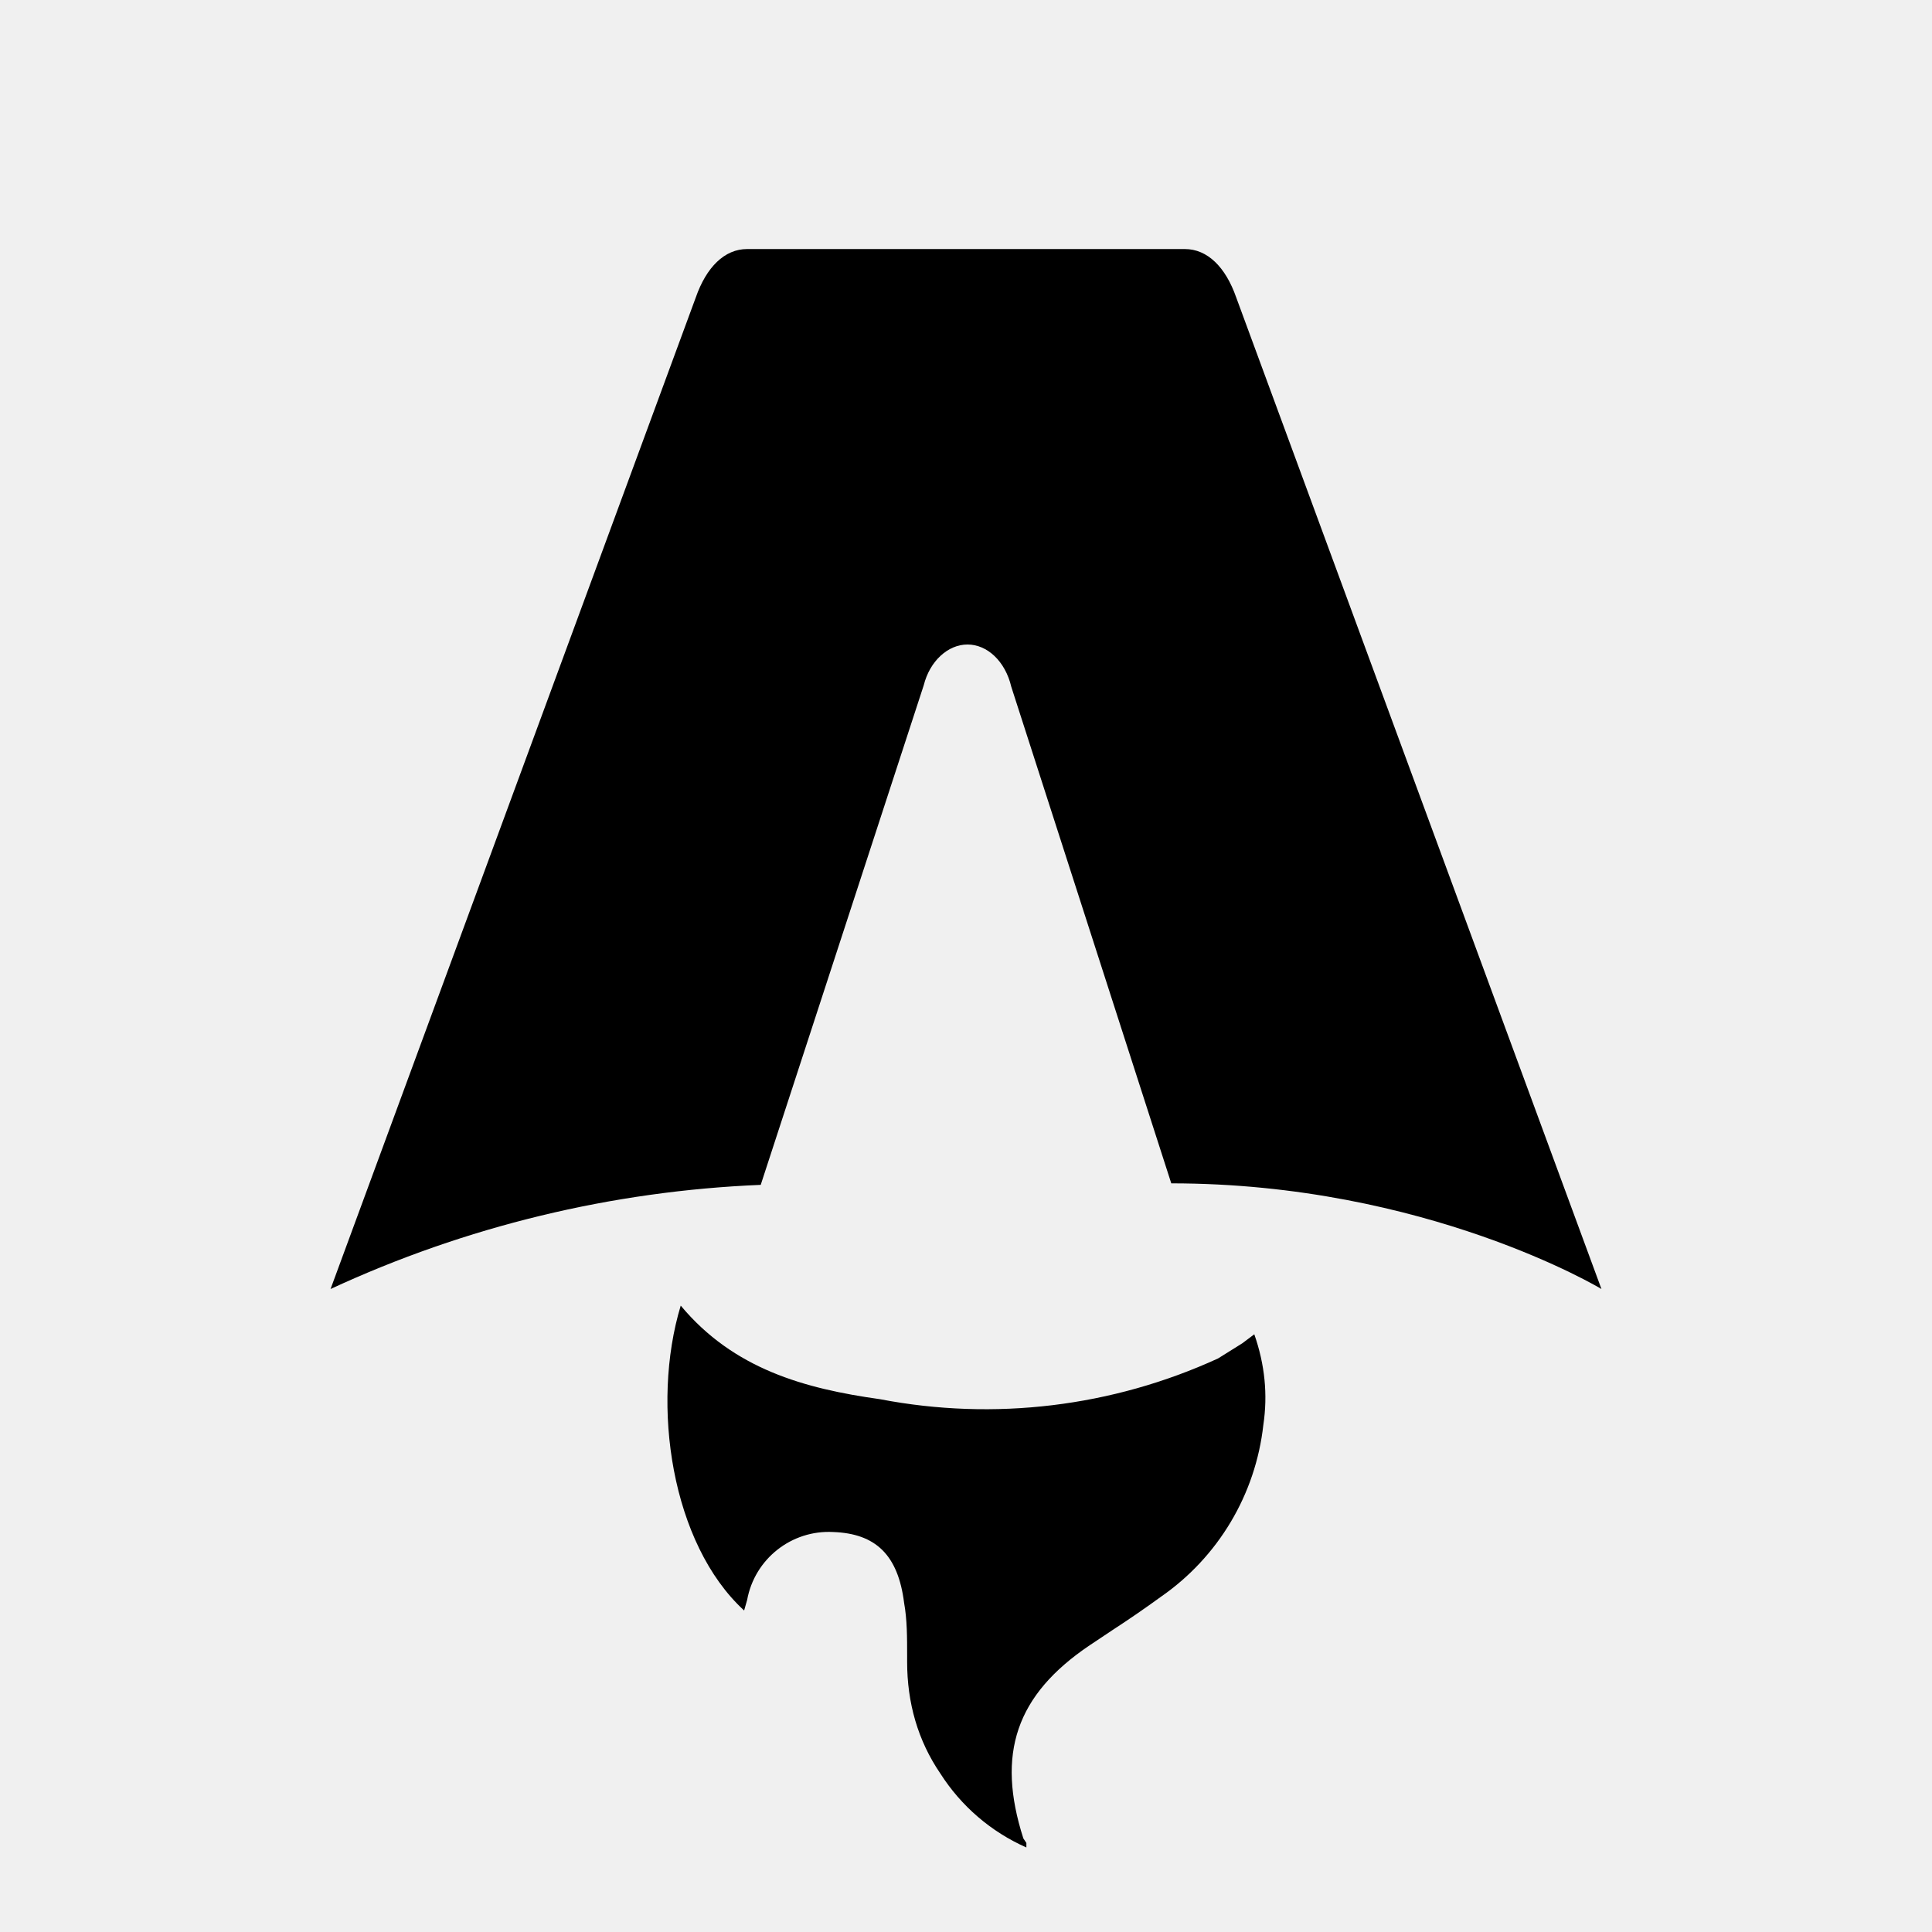
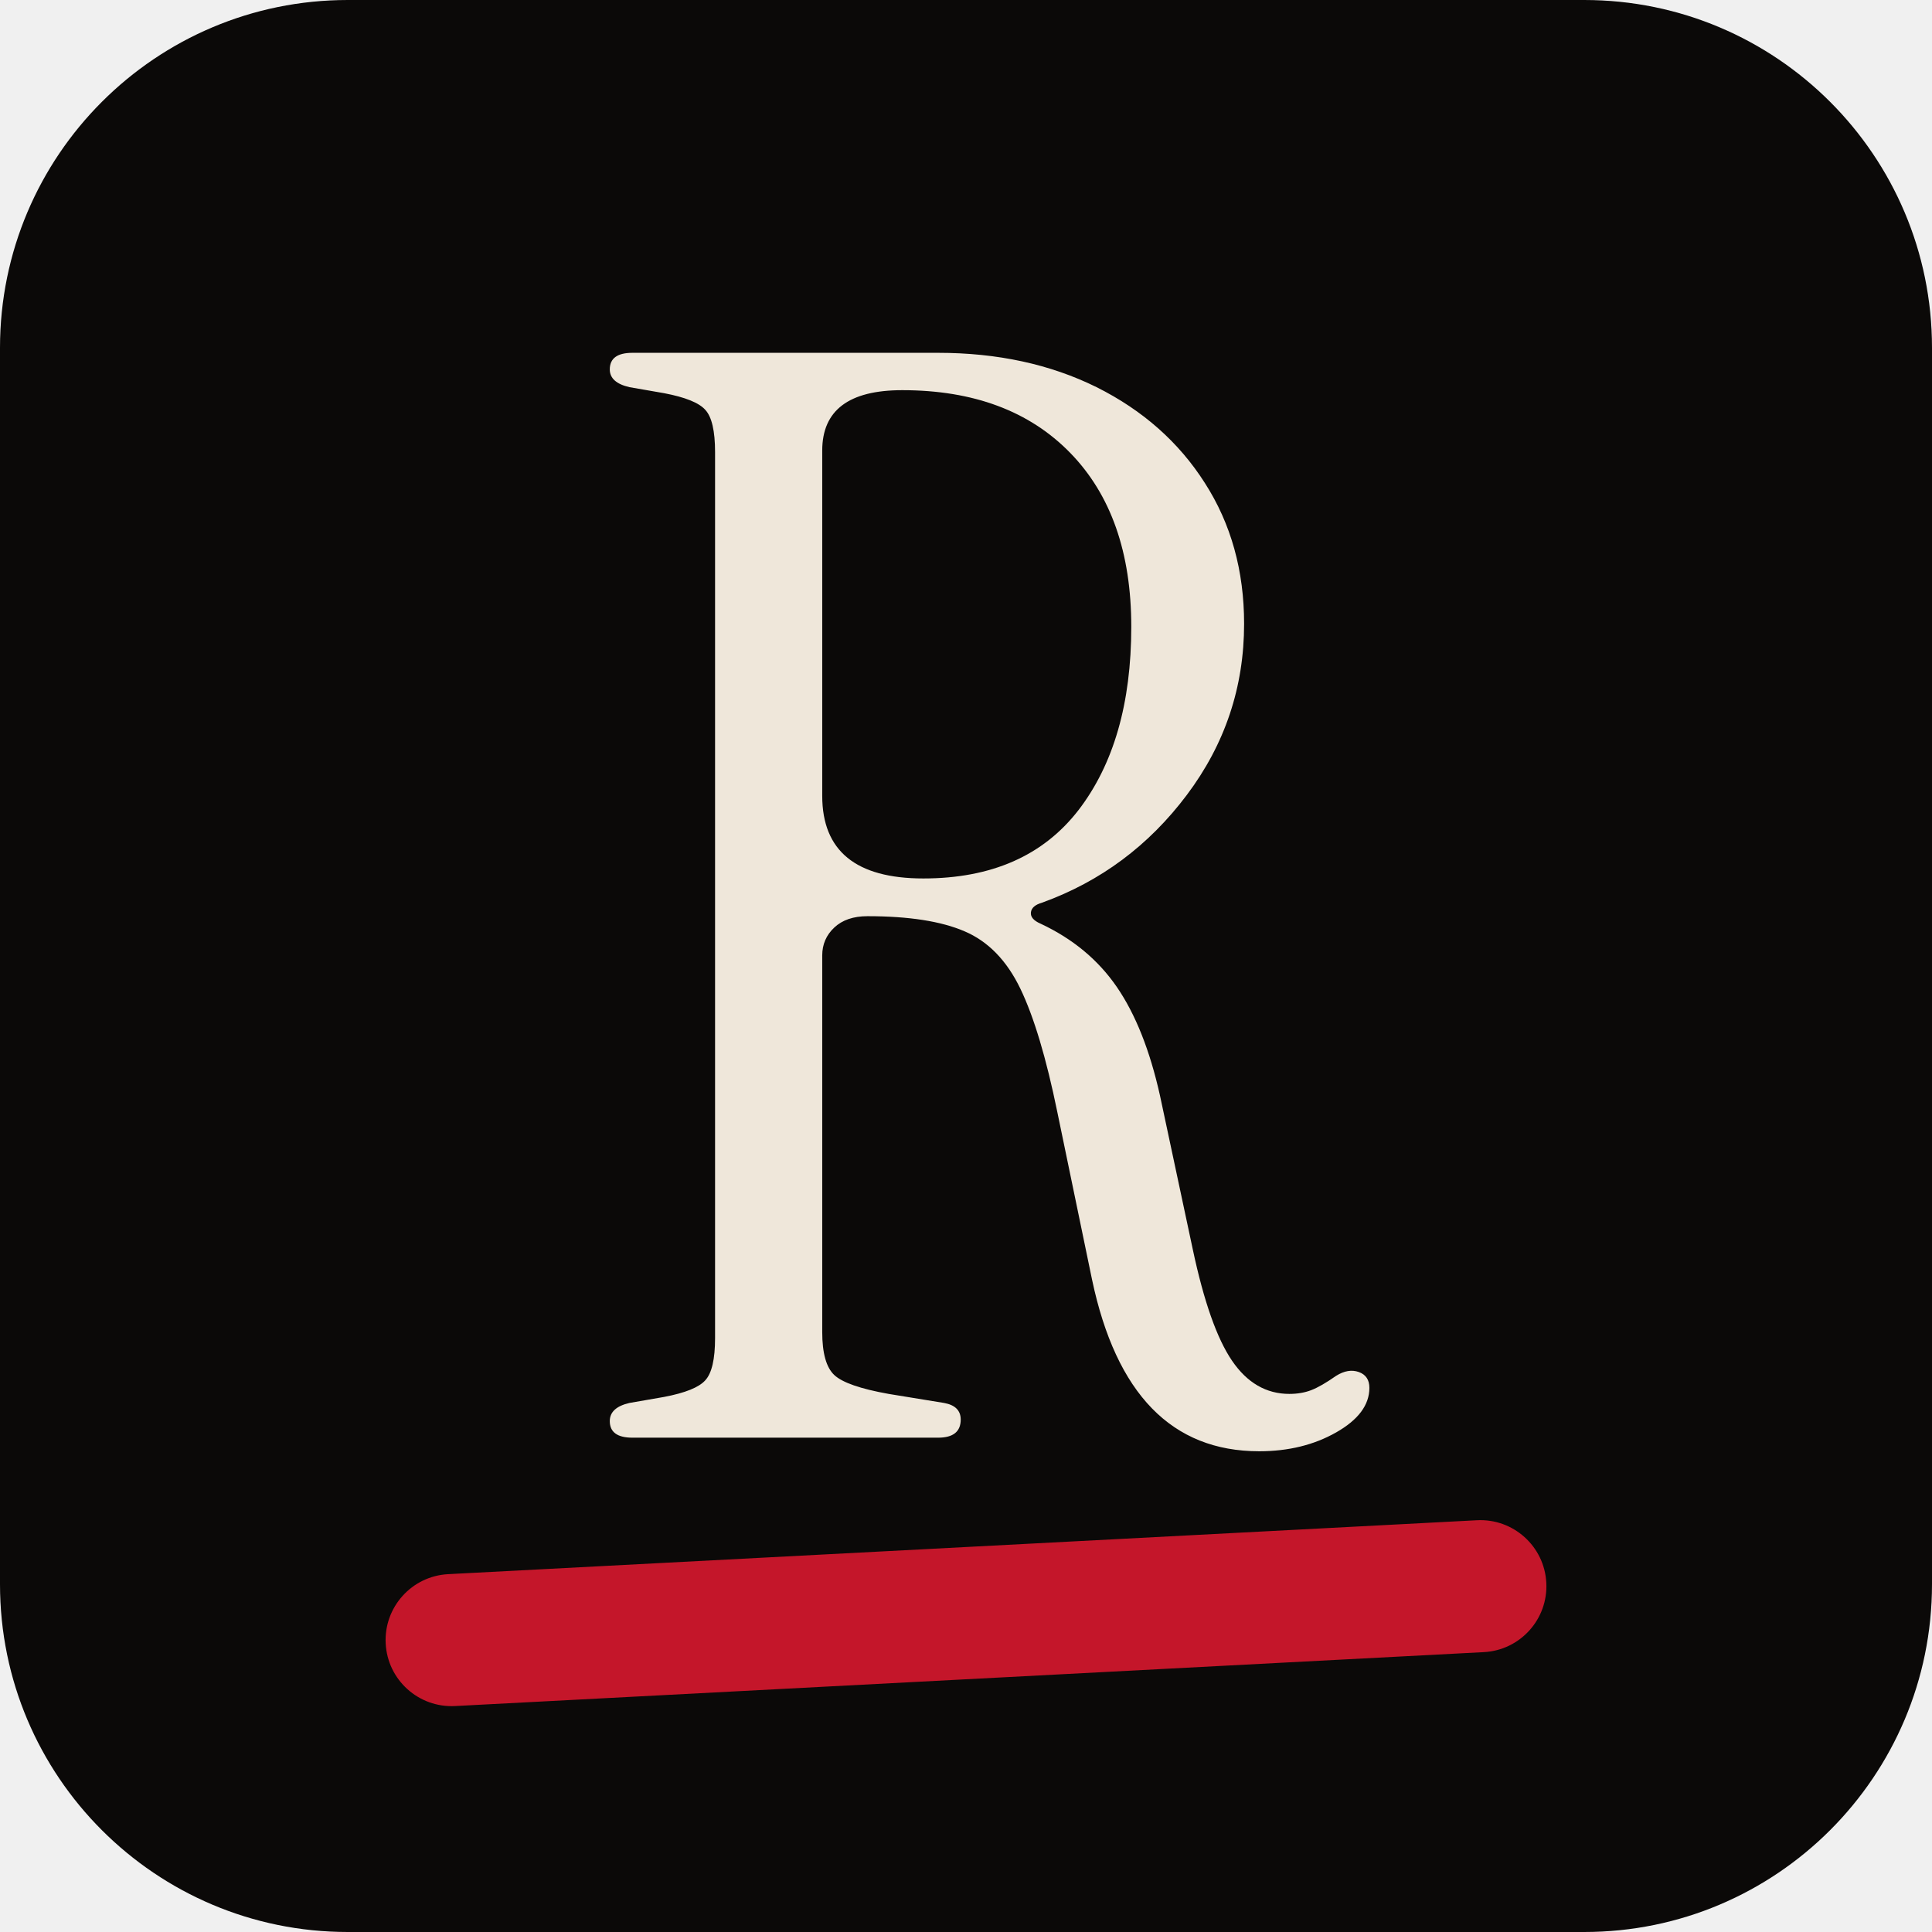
- <svg xmlns="http://www.w3.org/2000/svg" fill="none" viewBox="0 0 128 128">
-   <path d="M50.4 78.5a75.1 75.1 0 0 0-28.5 6.9l24.2-65.7c.7-2 1.9-3.2 3.4-3.2h29c1.5 0 2.7 1.2 3.4 3.2l24.2 65.7s-11.6-7-28.5-7L67 45.5c-.4-1.7-1.6-2.8-2.9-2.8-1.3 0-2.5 1.1-2.9 2.7L50.4 78.5Zm-1.1 28.2Zm-4.2-20.2c-2 6.6-.6 15.8 4.2 20.2a17.5 17.5 0 0 1 .2-.7 5.5 5.5 0 0 1 5.7-4.5c2.8.1 4.3 1.5 4.7 4.7.2 1.1.2 2.3.2 3.5v.4c0 2.7.7 5.2 2.2 7.4a13 13 0 0 0 5.7 4.9v-.3l-.2-.3c-1.8-5.6-.5-9.5 4.4-12.8l1.5-1a73 73 0 0 0 3.2-2.2 16 16 0 0 0 6.8-11.4c.3-2 .1-4-.6-6l-.8.6-1.6 1a37 37 0 0 1-22.4 2.7c-5-.7-9.7-2-13.2-6.2Z" />
-   <style>
-         path { fill: #000; }
-         @media (prefers-color-scheme: dark) {
-             path { fill: #FFF; }
-         }
-     </style>
+ <svg xmlns="http://www.w3.org/2000/svg" width="512" height="512" viewBox="0 0 512 512">
+   <mask id="satori_om-id">
+     <rect x="0" y="0" width="512" height="512" fill="#fff" />
+   </mask>
+   <path x="0" y="0" width="512" height="512" fill="#0b0908" d="M92.16,0 h327.68 a92.16,92.16 0 0 1 92.16,92.16 v327.68 a92.16,92.16 0 0 1 -92.16,92.16 h-327.68 a92.16,92.16 0 0 1 -92.16,-92.16 v-327.68 a92.16,92.16 0 0 1 92.16,-92.16" />
+   <mask id="satori_om-id-0">
+     <rect x="154" y="46" width="205" height="399" fill="#fff" />
+   </mask>
+   <g>
+     <path fill="#efe7da" d="M333.7 384.6L333.7 384.6Q299 384.6 289.4 339.1L289.4 339.1L280.2 294.7Q275.8 273.2 270.4 262Q265 250.8 255.6 246.8Q246.3 242.8 229.9 242.8L229.9 242.8Q224.3 242.8 221.1 245.8Q217.9 248.8 217.9 253.2L217.9 253.2L217.9 353Q217.9 361.4 221.1 364.4Q224.3 367.4 235.5 369.4L235.5 369.4L250.2 371.8Q254.6 372.6 254.6 376.2L254.6 376.2Q254.6 381 248.6 381L248.6 381L167.6 381Q161.6 381 161.6 376.6L161.6 376.6Q161.6 373 166.8 371.8L166.8 371.8L176 370.2Q184.4 368.6 186.9 365.8Q189.5 363 189.5 354.6L189.5 354.6L189.5 119.8Q189.5 111.4 186.9 108.6Q184.4 105.8 176 104.2L176 104.2L166.8 102.6Q161.6 101.4 161.6 97.9L161.6 97.9Q161.6 93.5 167.6 93.5L167.6 93.5L248.6 93.5Q272.2 93.5 290.6 102.6Q309 111.8 319.3 128Q329.7 144.2 329.7 165.3L329.7 165.3Q329.7 190.5 314.5 210.7Q299.4 230.8 276.2 239.2L276.2 239.2Q273.4 240 273.2 241.8Q273 243.6 275.8 244.8L275.8 244.8Q288.6 250.8 296 261.6Q303.4 272.4 307.4 290.3L307.4 290.3L316.1 331.1Q320.5 351.8 326.5 360.6Q332.5 369.4 341.7 369.4L341.7 369.4Q344.9 369.4 347.5 368.4Q350.1 367.4 354.1 364.6L354.1 364.6Q357.3 362.6 360.1 363.6Q362.9 364.6 362.9 367.8L362.9 367.8Q362.9 374.6 354.1 379.6Q345.3 384.6 333.7 384.6ZM244.7 232.8L244.7 232.8Q271.8 232.8 285.8 214.7Q299.8 196.5 299.8 166.1L299.8 166.1Q299.8 136.6 283.6 120Q267.4 103.4 239.1 103.4L239.1 103.4Q217.9 103.4 217.9 119.4L217.9 119.4L217.9 210.9Q217.9 232.8 244.7 232.8Z " />
+   </g>
+   <mask id="satori_om-id-1">
+     <rect x="102" y="410" width="308" height="35" fill="#fff" />
+   </mask>
+   <path x="102" y="410" width="308" height="35" fill="#c4162a" d="M119.5,410 h273 a17.5,17.5 0 0 1 17.5,17.5 v0 a17.5,17.5 0 0 1 -17.5,17.5 h-273 a17.5,17.5 0 0 1 -17.5,-17.5 v0 a17.5,17.5 0 0 1 17.5,-17.5" transform="matrix(0.99863,-0.052336,0.052336,0.99863,-22.02278,13.98388)" />
</svg>
